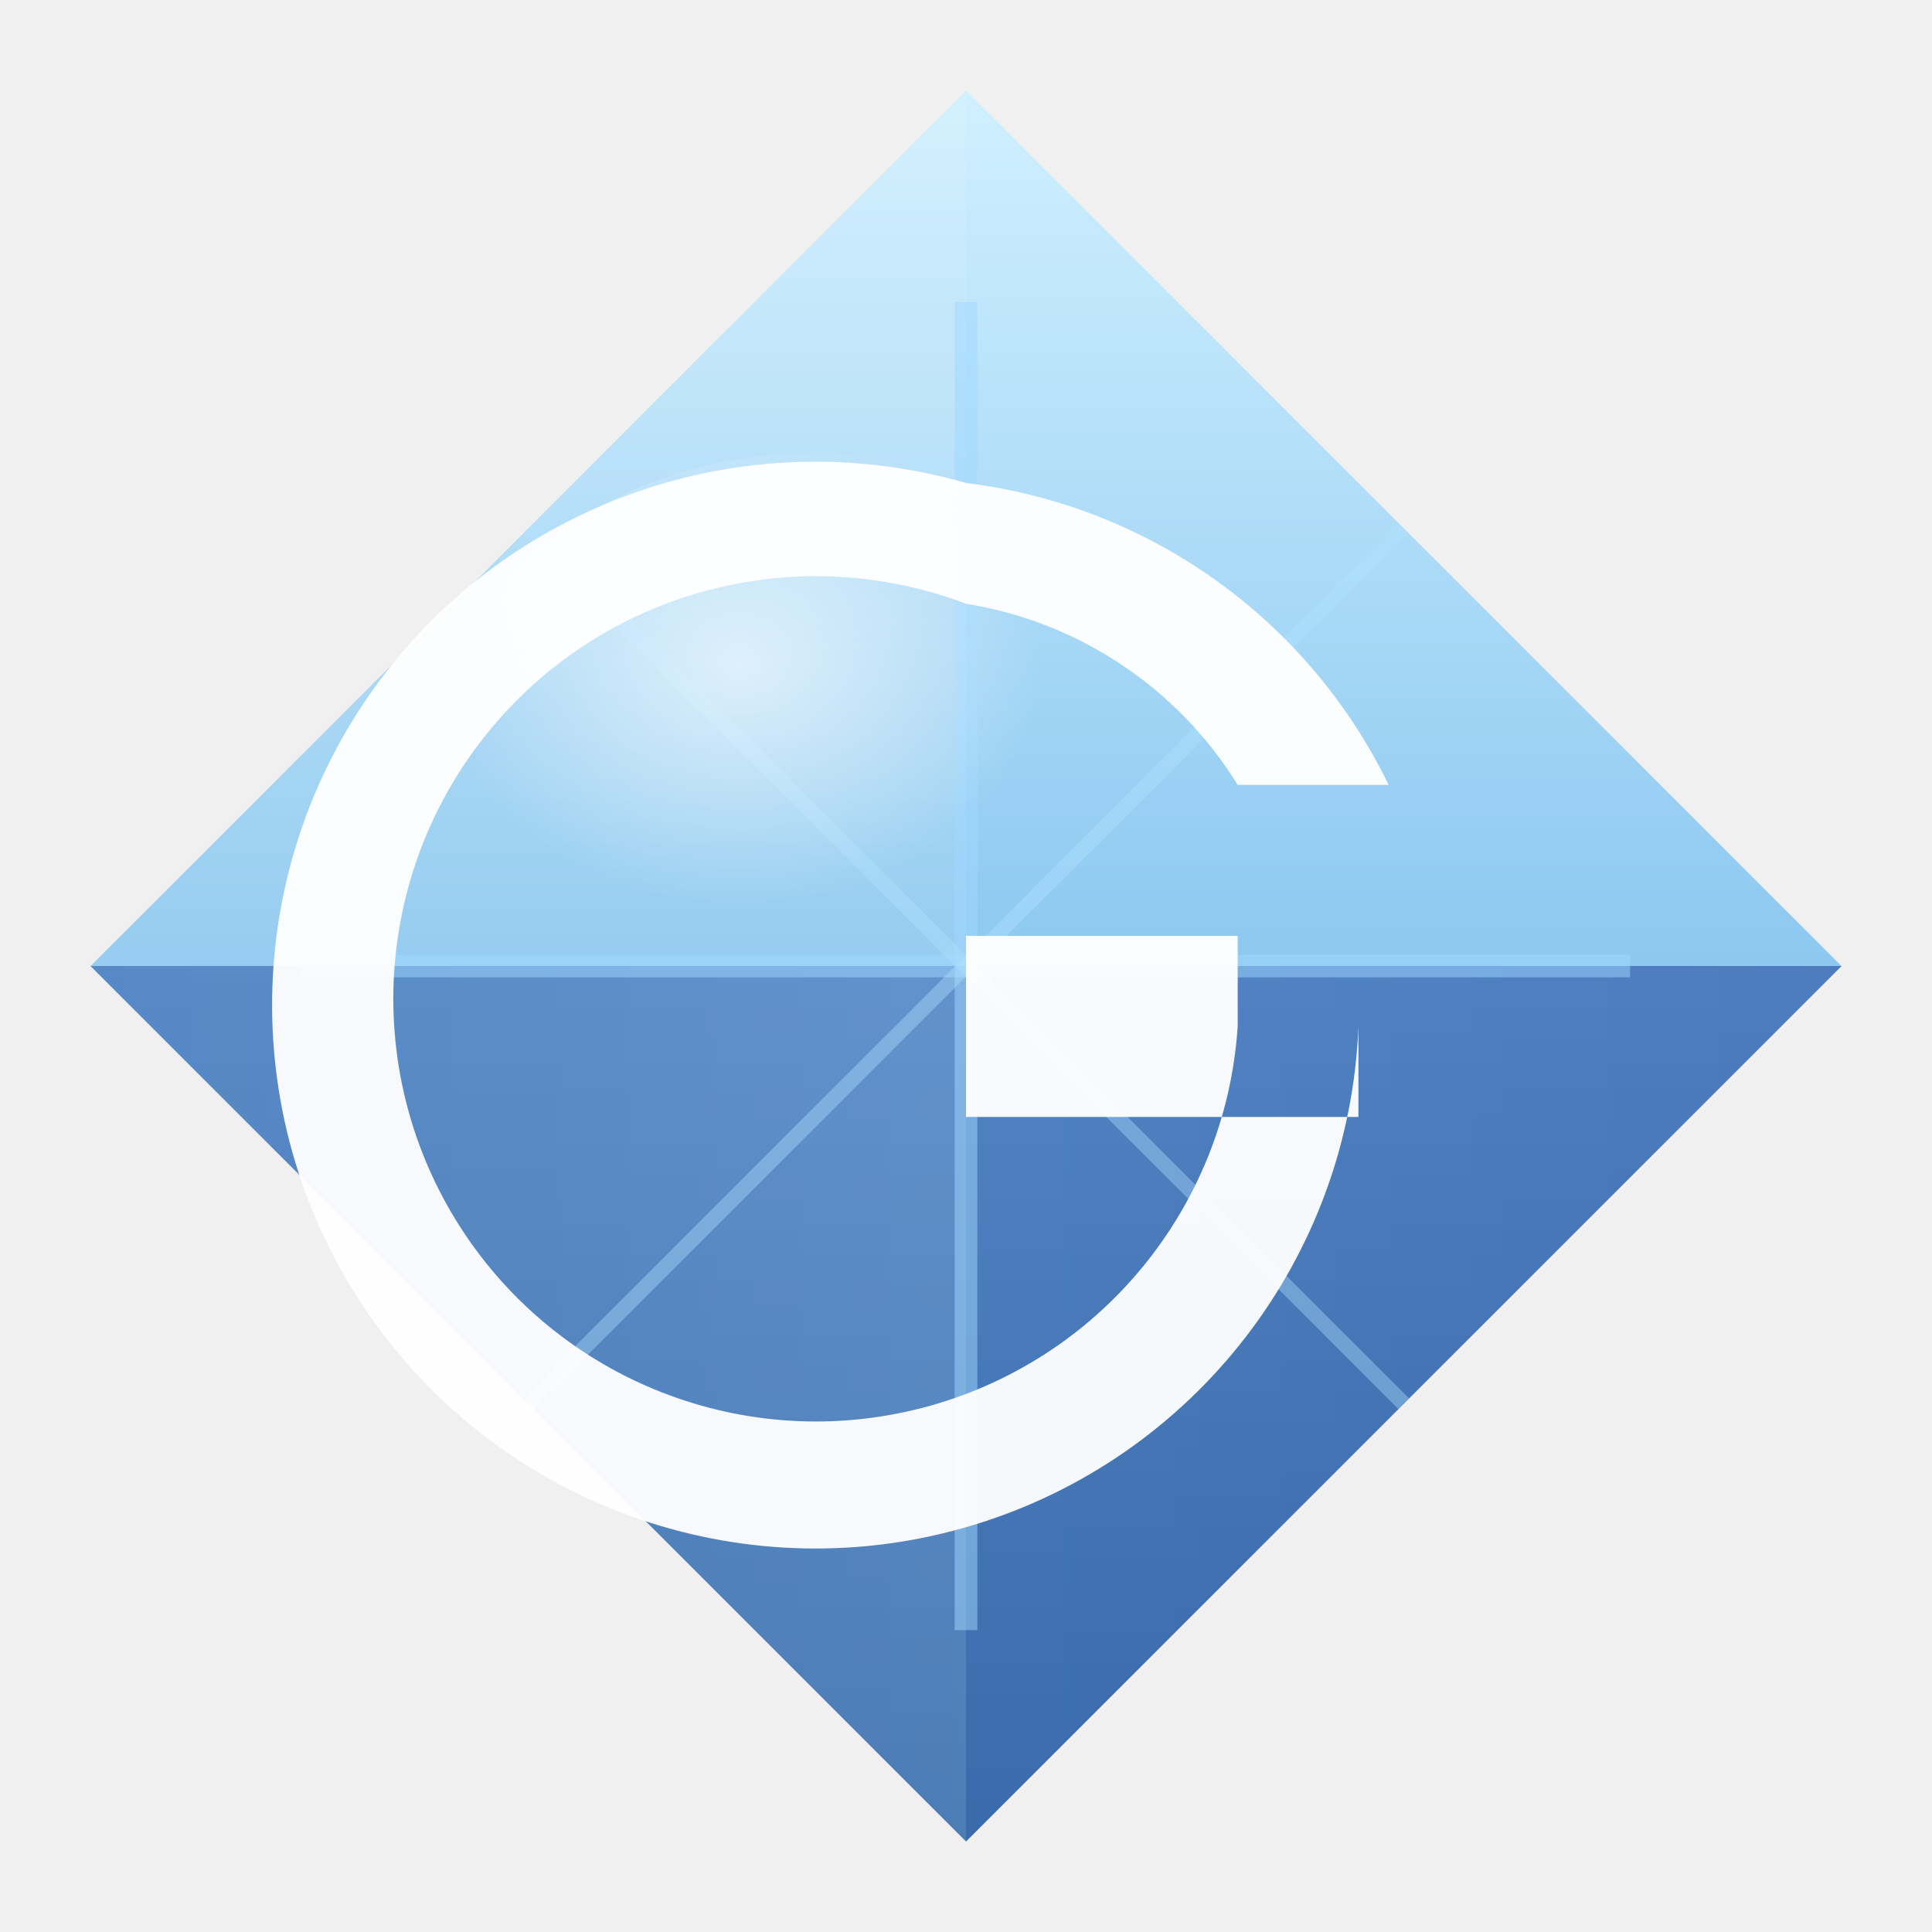
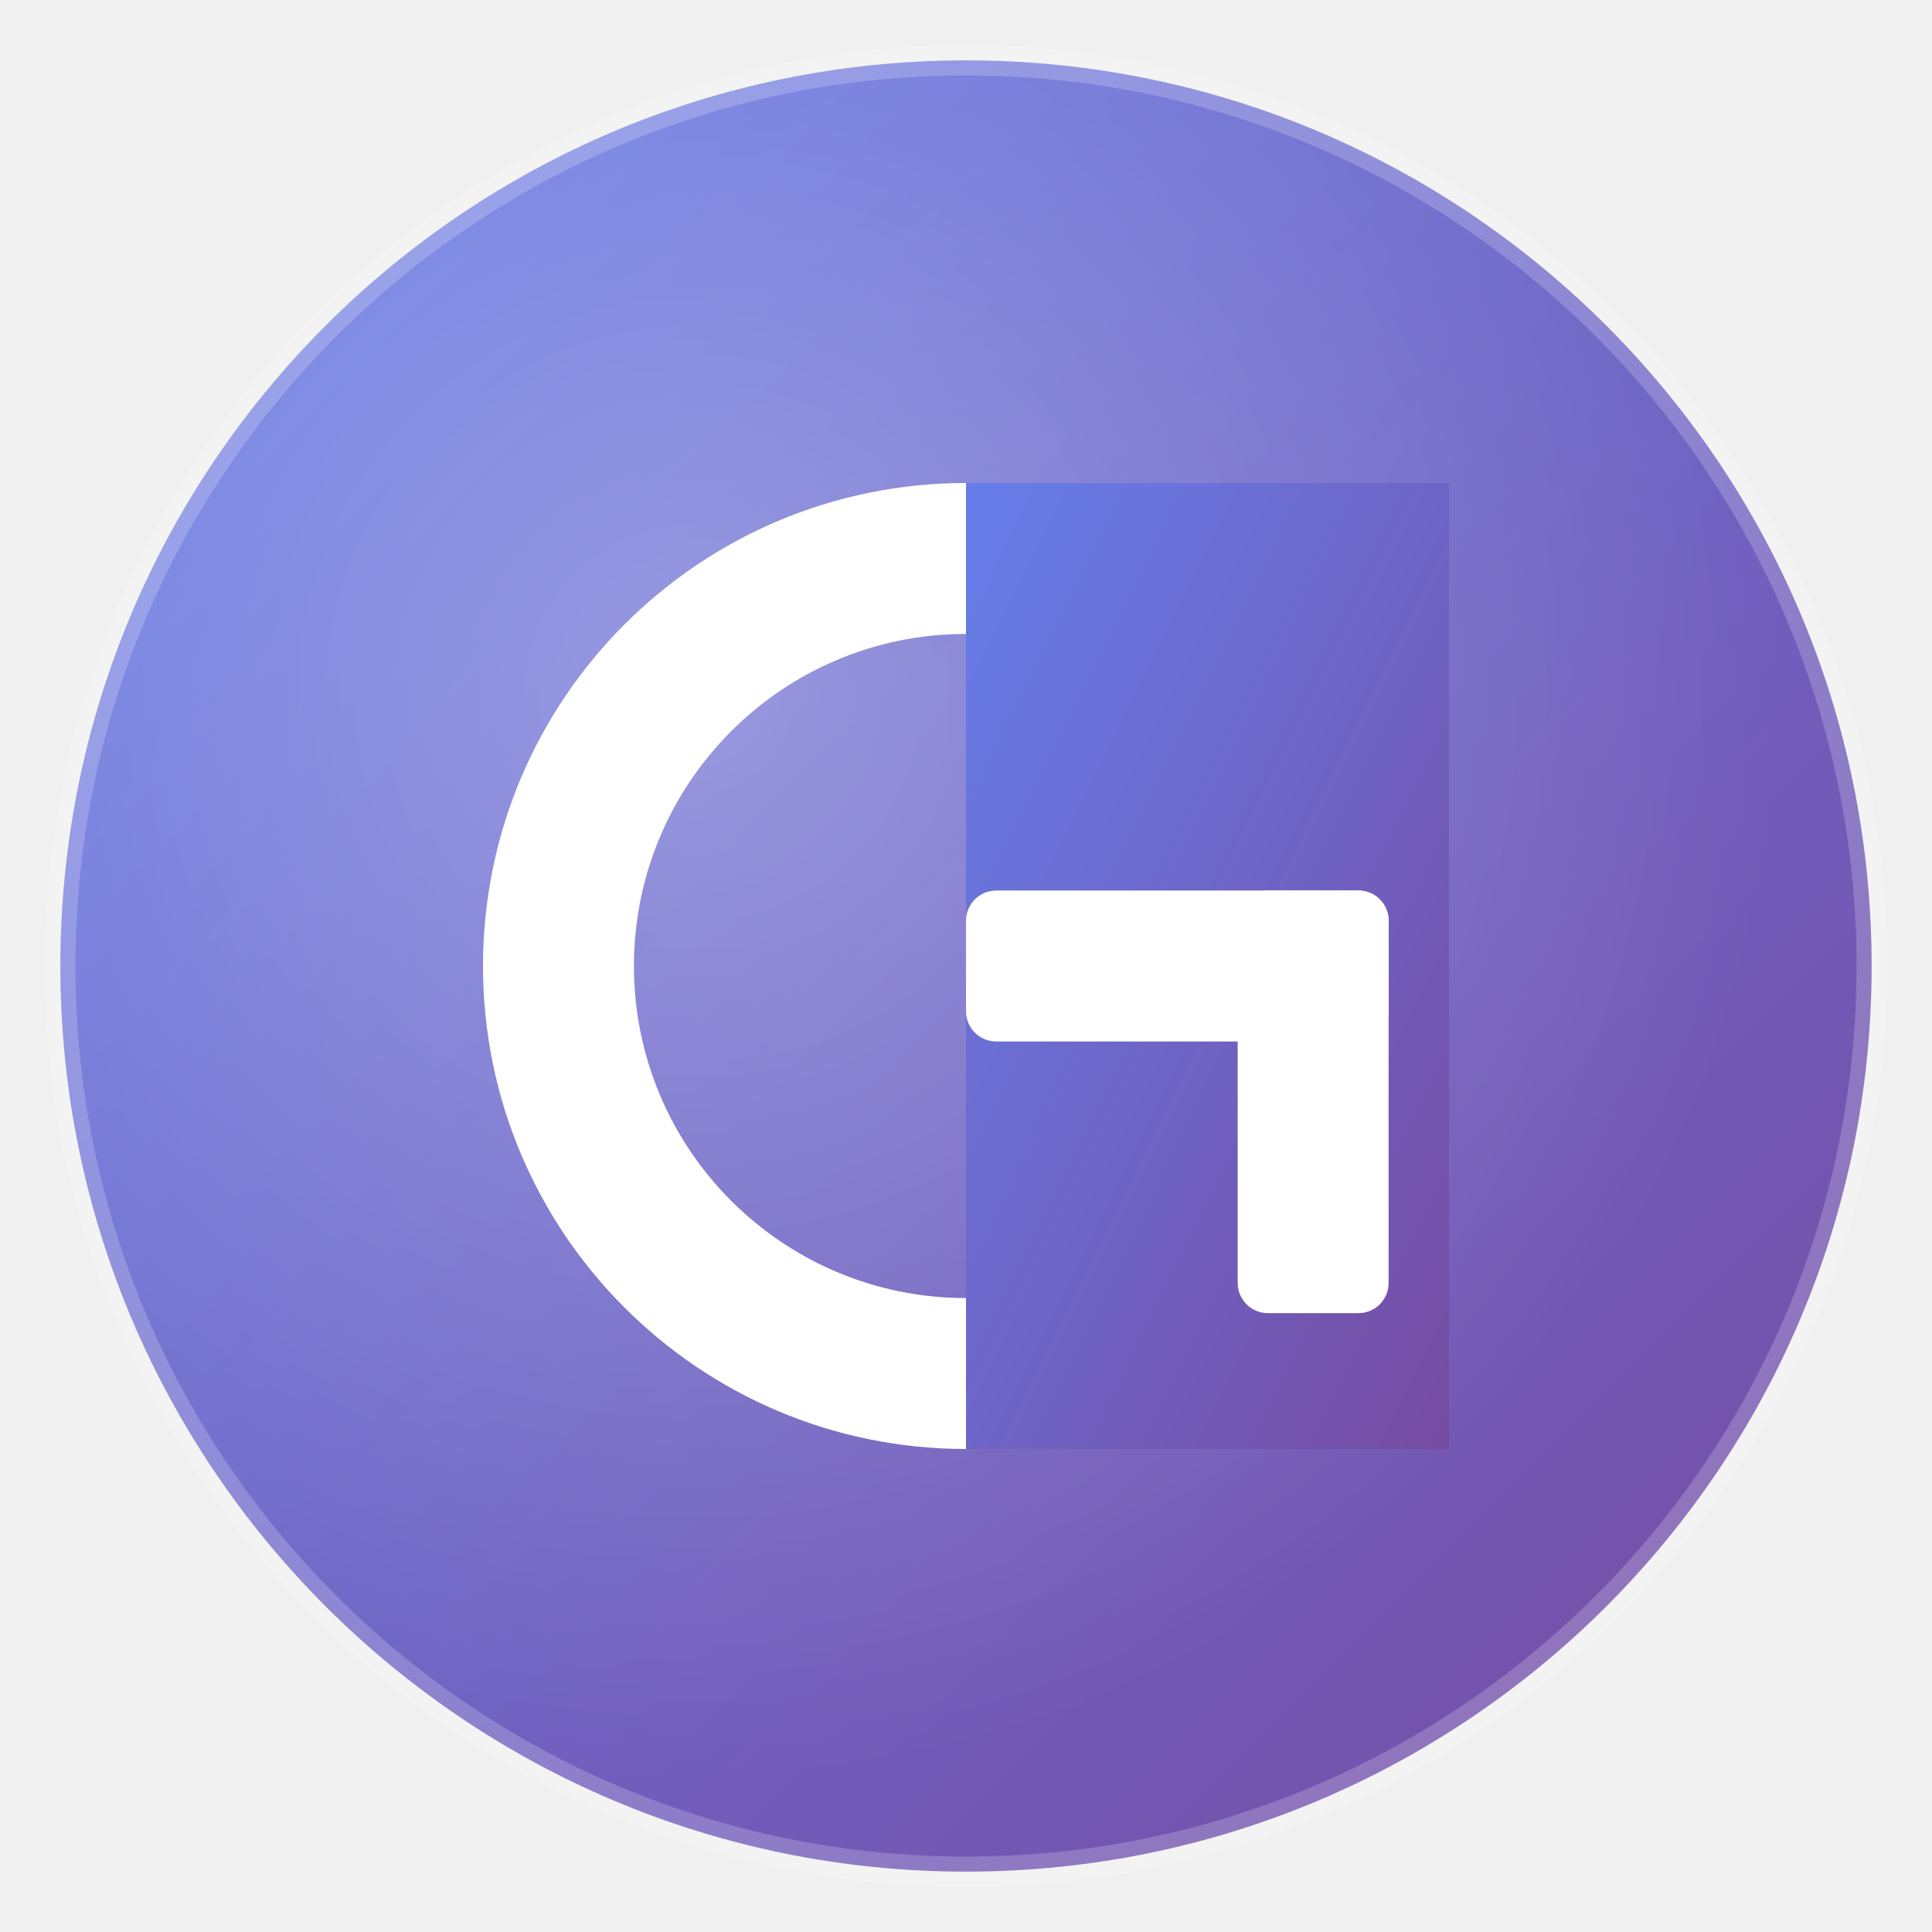
<svg xmlns="http://www.w3.org/2000/svg" viewBox="0 0 128 128">
  <defs>
-     <linearGradient id="topFacet" x1="0%" y1="0%" x2="0%" y2="100%">
-       <stop offset="0%" style="stop-color:#d0f0ff" />
-       <stop offset="100%" style="stop-color:#8cc8f0" />
+     <linearGradient id="bgGrad" x1="0%" y1="0%" x2="100%" y2="100%">
+       <stop offset="0%" style="stop-color:#667eea" />
+       <stop offset="100%" style="stop-color:#764ba2" />
    </linearGradient>
-     <linearGradient id="leftFacet" x1="0%" y1="0%" x2="100%" y2="0%">
-       <stop offset="0%" style="stop-color:#5090d0" />
-       <stop offset="100%" style="stop-color:#80b8e8" />
-     </linearGradient>
-     <linearGradient id="rightFacet" x1="0%" y1="0%" x2="100%" y2="0%">
-       <stop offset="0%" style="stop-color:#6098d8" />
-       <stop offset="100%" style="stop-color:#4070b0" />
-     </linearGradient>
-     <linearGradient id="bottomFacet" x1="0%" y1="0%" x2="0%" y2="100%">
-       <stop offset="0%" style="stop-color:#5080c0" />
-       <stop offset="100%" style="stop-color:#3060a0" />
-     </linearGradient>
-     <radialGradient id="highlight" cx="40%" cy="35%" r="40%">
-       <stop offset="0%" style="stop-color:#ffffff;stop-opacity:0.6" />
+     <radialGradient id="shine" cx="35%" cy="35%" r="60%">
+       <stop offset="0%" style="stop-color:#ffffff;stop-opacity:0.3" />
      <stop offset="100%" style="stop-color:#ffffff;stop-opacity:0" />
    </radialGradient>
  </defs>
-   <polygon points="64,6 122,64 64,64" fill="url(#topFacet)" />
-   <polygon points="64,6 6,64 64,64" fill="url(#topFacet)" opacity="0.9" />
-   <polygon points="6,64 64,64 64,122" fill="url(#leftFacet)" opacity="0.85" />
-   <polygon points="122,64 64,64 64,122" fill="url(#rightFacet)" />
-   <polygon points="64,64 6,64 64,122" fill="url(#bottomFacet)" opacity="0.7" />
-   <polygon points="64,64 122,64 64,122" fill="url(#bottomFacet)" opacity="0.8" />
-   <line x1="64" y1="20" x2="64" y2="108" stroke="#a0d8ff" stroke-width="1.5" opacity="0.5" />
-   <line x1="20" y1="64" x2="108" y2="64" stroke="#a0d8ff" stroke-width="1.5" opacity="0.5" />
-   <line x1="35" y1="35" x2="93" y2="93" stroke="#b0e0ff" stroke-width="1" opacity="0.4" />
-   <line x1="93" y1="35" x2="35" y2="93" stroke="#b0e0ff" stroke-width="1" opacity="0.4" />
-   <ellipse cx="54" cy="50" rx="25" ry="20" fill="url(#highlight)" />
-   <g fill="white">
-     <path d="M64,40 A28,28 0 1 0 82,68 L82,62 L64,62 L64,74 L90,74 L90,68 A36,36 0 1 1 64,32 A36,36 0 0 1 92,52 L82,52 A26,26 0 0 0 64,40 Z" fill="white" opacity="0.95" />
+   <circle cx="64" cy="64" r="60" fill="url(#bgGrad)" />
+   <circle cx="64" cy="64" r="60" fill="url(#shine)" />
+   <g transform="translate(64, 64)">
+     <path d="M 0,-32 A 32,32 0 1,0 0,32 A 32,32 0 0,0 0,-32 Z               M 0,-22 A 22,22 0 1,1 0,22 A 22,22 0 0,1 0,-22 Z" fill="white" />
+     <rect x="0" y="-32" width="32" height="64" fill="url(#bgGrad)" />
+     <rect x="0" y="-5" width="28" height="10" fill="white" rx="2" />
+     <rect x="18" y="-5" width="10" height="28" fill="white" rx="2" />
  </g>
+   <circle cx="64" cy="64" r="60" fill="none" stroke="rgba(255,255,255,0.2)" stroke-width="2" />
</svg>
